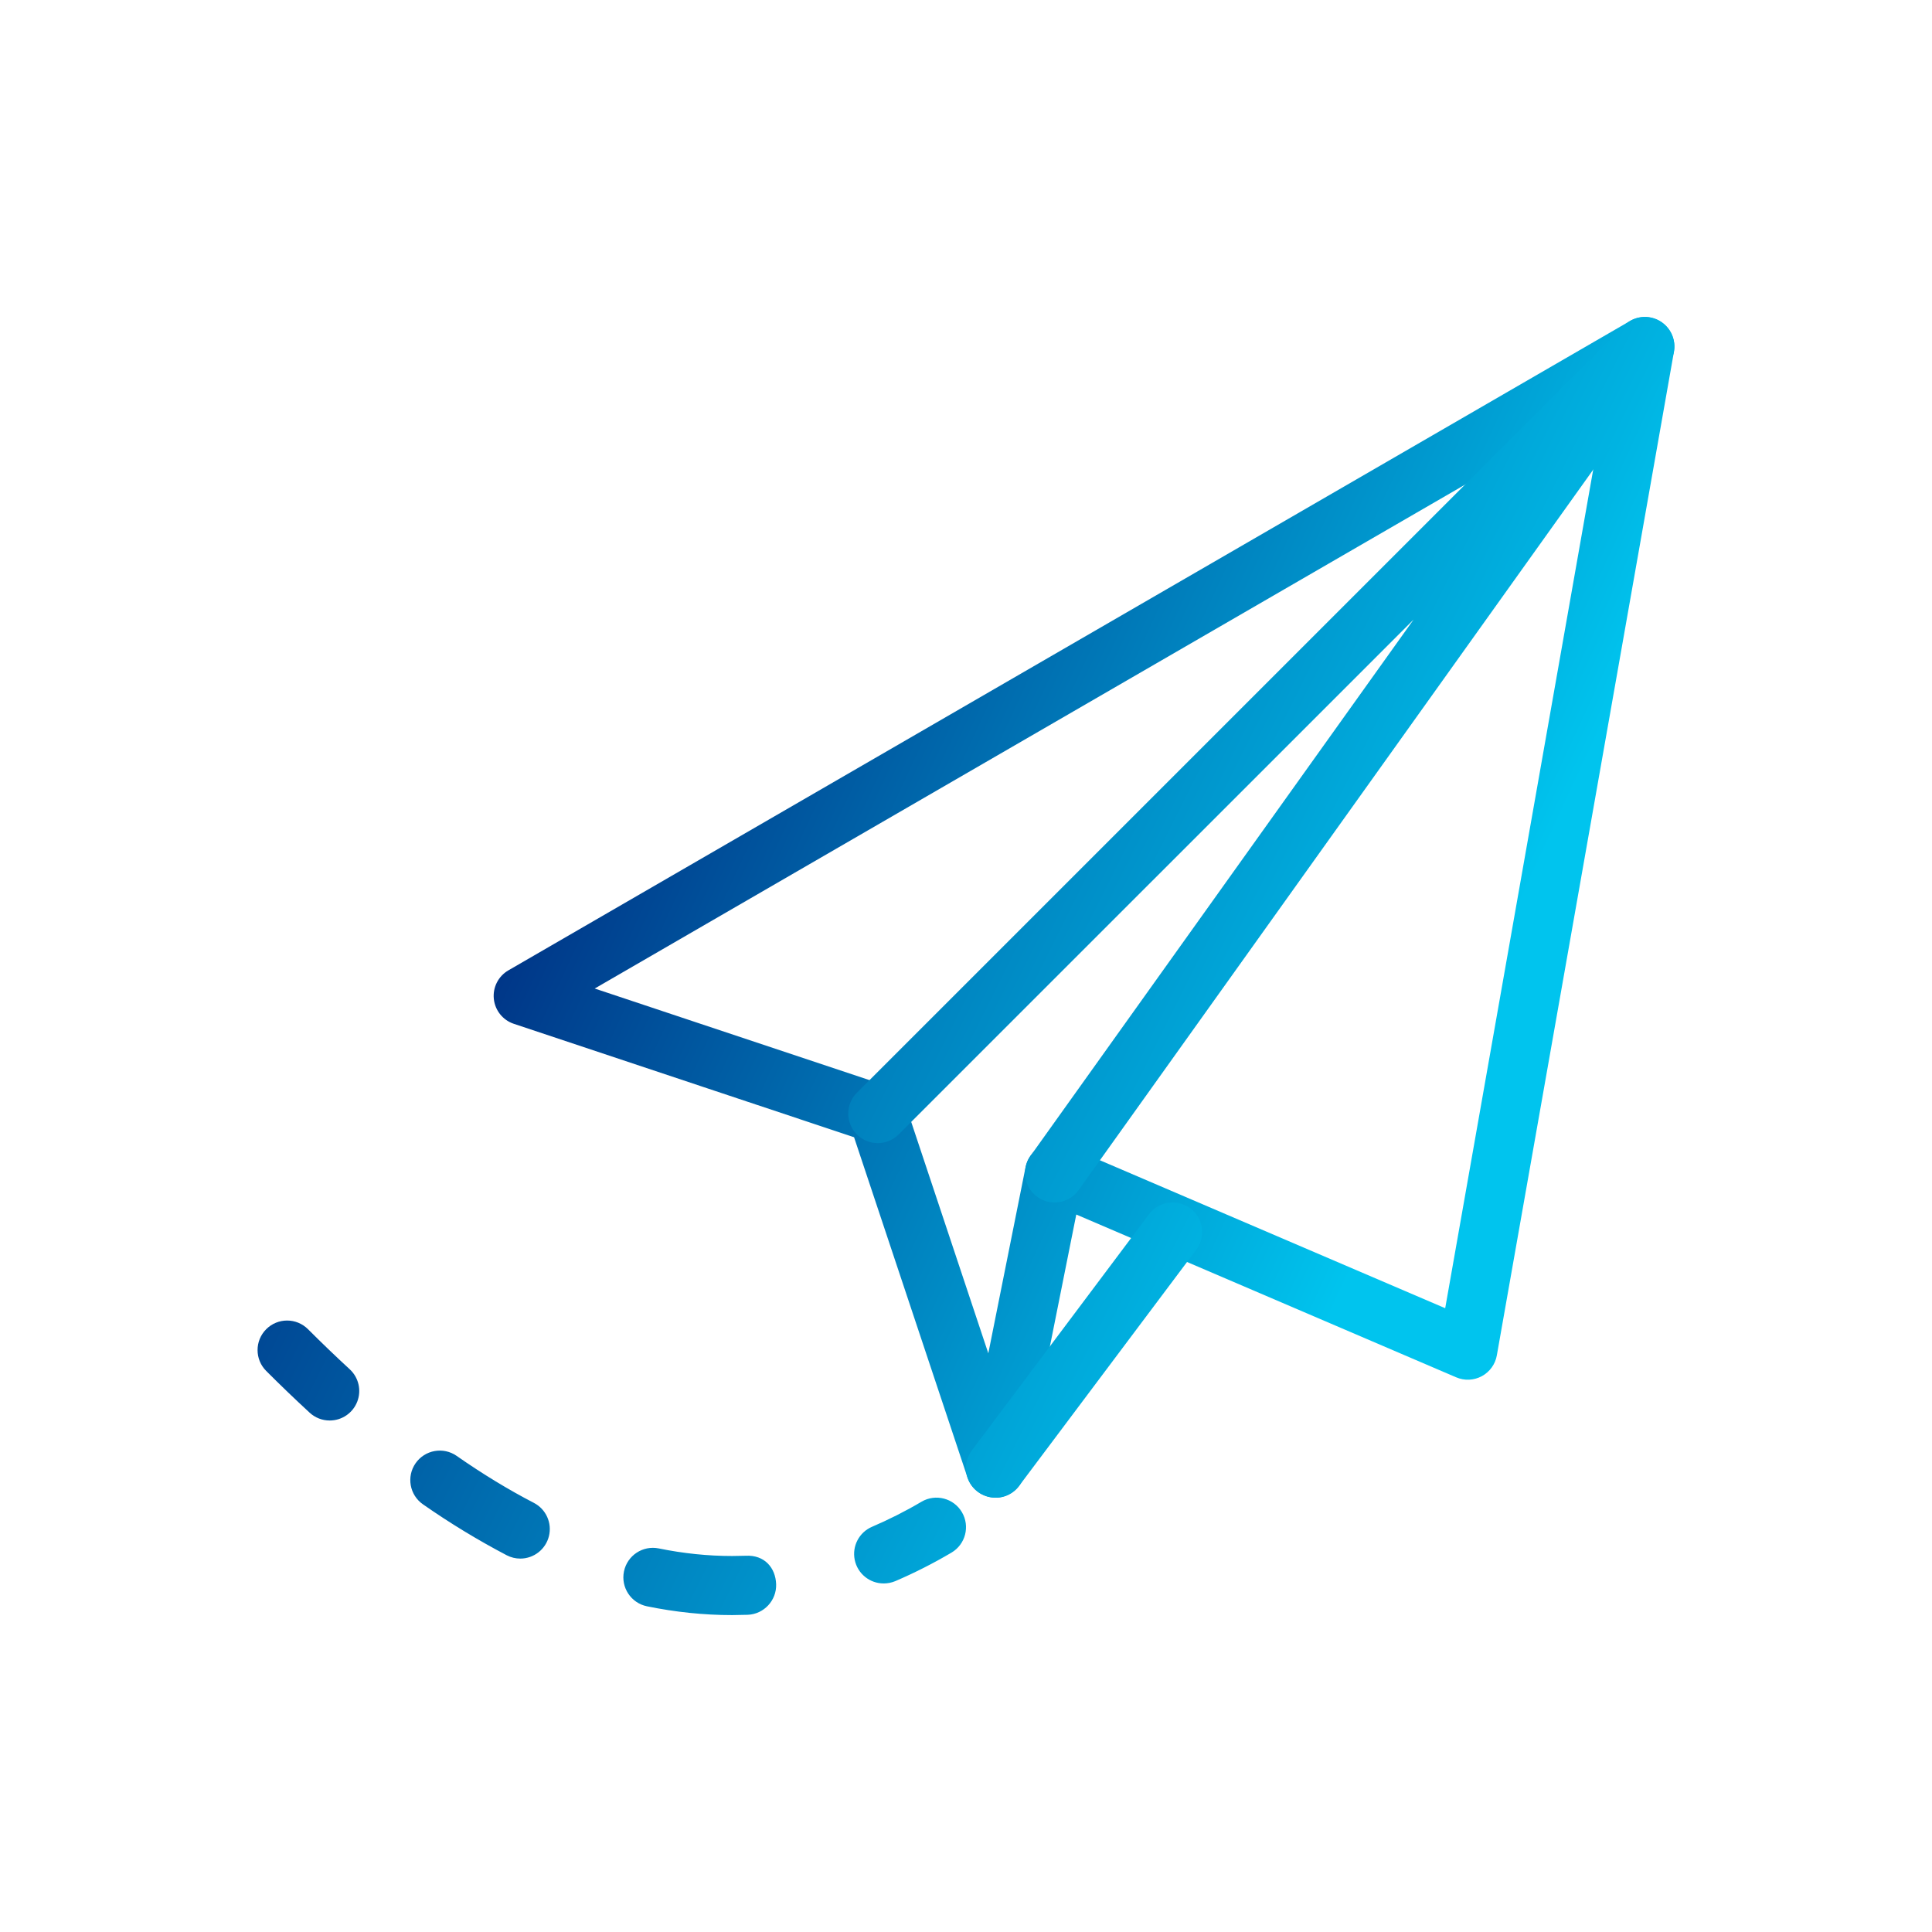
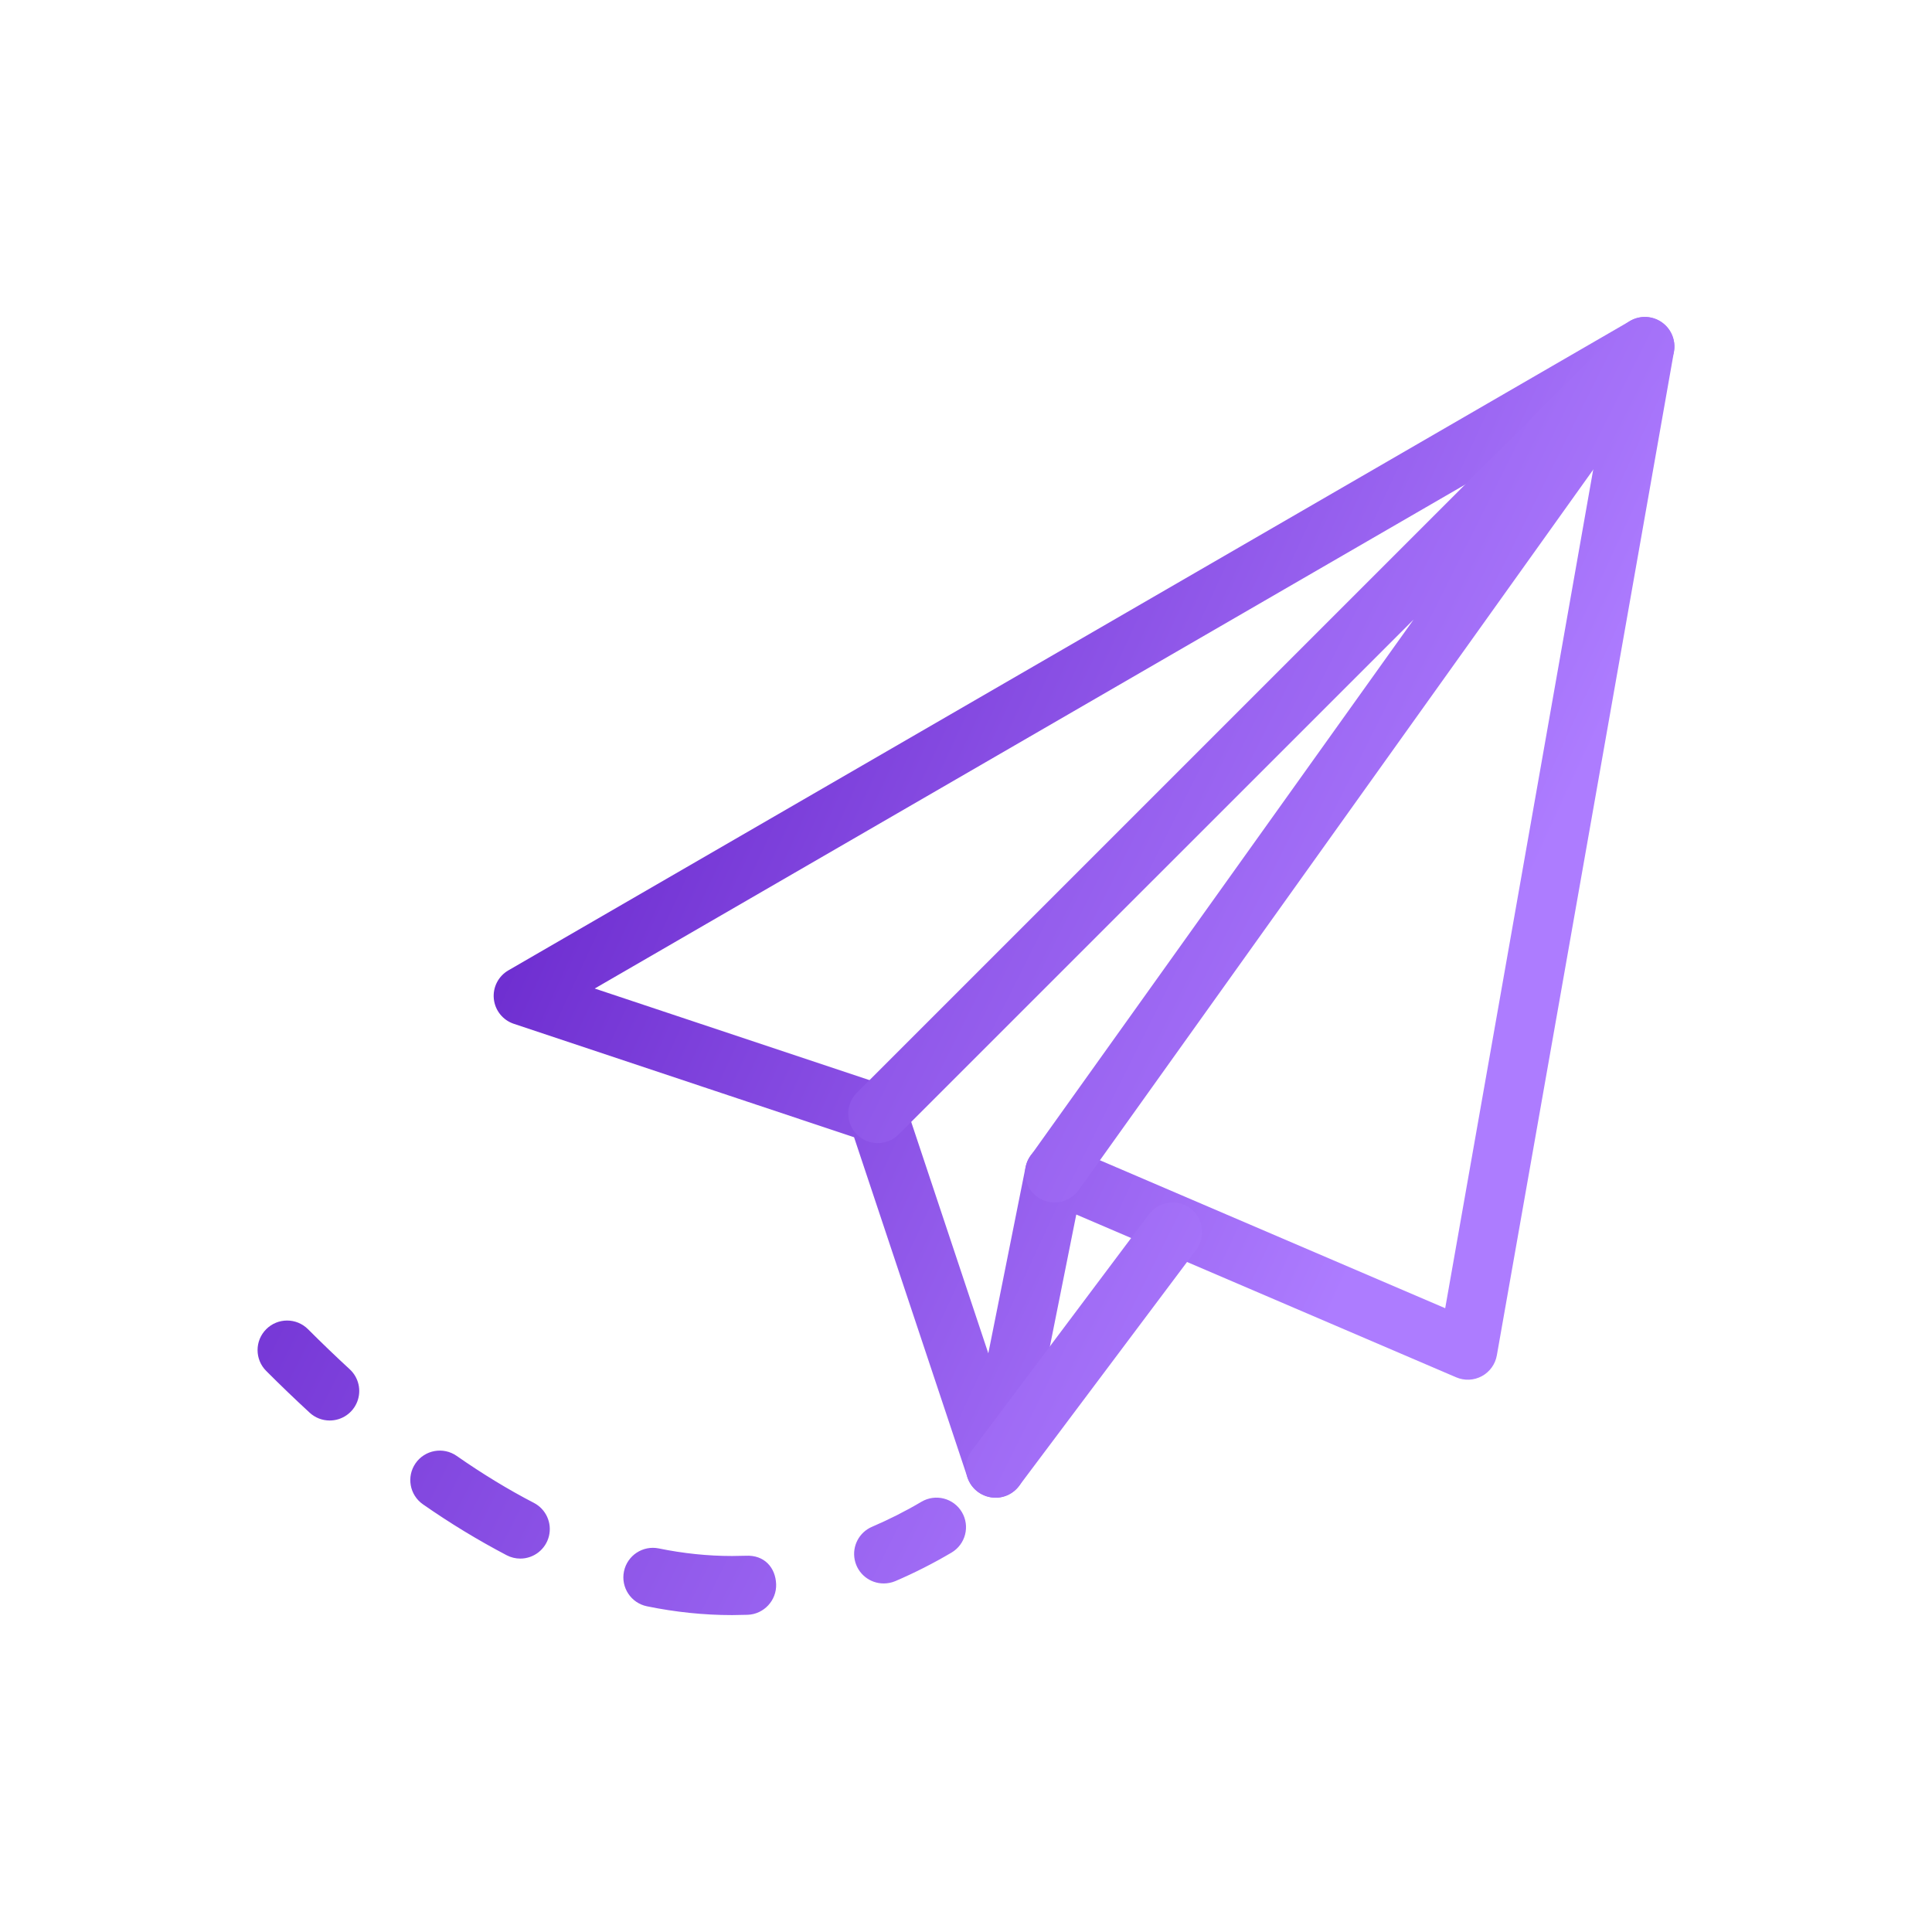
<svg xmlns="http://www.w3.org/2000/svg" data-v-29081953="" viewBox="0 0 300 300">
  <defs data-v-29081953="" />
  <rect data-v-29081953="" fill="transparent" x="0" y="0" width="300px" height="300px" class="logo-background-square" />
  <defs data-v-29081953="">
    <linearGradient data-v-29081953="" gradientTransform="rotate(25)" id="09af0892-364d-467a-a974-6471b2986964" x1="0%" y1="0%" x2="100%" y2="0%">
-       <stop data-v-29081953="" offset="0%" stop-color="#000A68" stop-opacity="1" />
-       <stop data-v-29081953="" offset="100%" stop-color="#00C4EE" stop-opacity="1" />
+       <stop data-v-29081953="" offset="0%" stop-color="#5b16c2" stop-opacity="1" />
+       <stop data-v-29081953="" offset="100%" stop-color="#ad7cff" stop-opacity="1" />
    </linearGradient>
  </defs>
  <g data-v-29081953="" id="1f20c6ea-ee24-47da-ba3e-649b864a91b5" fill="url(#09af0892-364d-467a-a974-6471b2986964)" stroke="none" transform="matrix(9.167193,0,0,9.167193,39.99321,39.99053)">
    <path d="M12.5 21.006a.502.502 0 0 1-.475-.342l-1.921-5.763-5.762-1.921a.499.499 0 0 1-.093-.906l19-11a.501.501 0 0 1 .743.52l-3 17a.499.499 0 0 1-.69.373l-6.434-2.757-.879 4.396a.499.499 0 0 1-.459.401c-.009-.002-.02-.001-.03-.001zm-6.789-8.624l4.947 1.649a.497.497 0 0 1 .316.316l1.404 4.214.631-3.154a.498.498 0 0 1 .688-.361l6.42 2.751 2.704-15.321-17.11 9.906z" />
    <path d="M13.5 16.006a.5.5 0 0 1-.407-.79l6.489-9.084-8.729 8.728a.5.5 0 0 1-.707-.707l13-13a.498.498 0 0 1 .677-.028c.198.168.234.46.084.672l-10 14a.5.5 0 0 1-.407.209zM12.5 21.006a.5.5 0 0 1-.401-.8l3-4a.5.5 0 0 1 .801.6l-3 4a.5.5 0 0 1-.4.2zM1.222 19.699a.498.498 0 0 1-.339-.132 24.41 24.41 0 0 1-.736-.707.5.5 0 0 1 .707-.708c.232.232.468.459.707.679a.5.5 0 0 1-.339.868zM8.034 22.995c-.472 0-.956-.05-1.438-.149a.5.5 0 1 1 .201-.98c.416.085.832.128 1.237.128h.006l.225-.004c.325-.018.509.206.519.481s-.207.509-.482.519l-.261.005h-.007zm-3.583-.957a.5.5 0 0 1-.23-.056 13.142 13.142 0 0 1-1.419-.863.499.499 0 1 1 .57-.821c.44.307.881.575 1.31.797a.5.5 0 0 1-.231.943zM10.605 22.459a.5.5 0 0 1-.196-.96c.277-.119.558-.259.837-.424a.5.5 0 0 1 .508.862 8.344 8.344 0 0 1-.952.483.505.505 0 0 1-.197.039z" />
  </g>
</svg>
